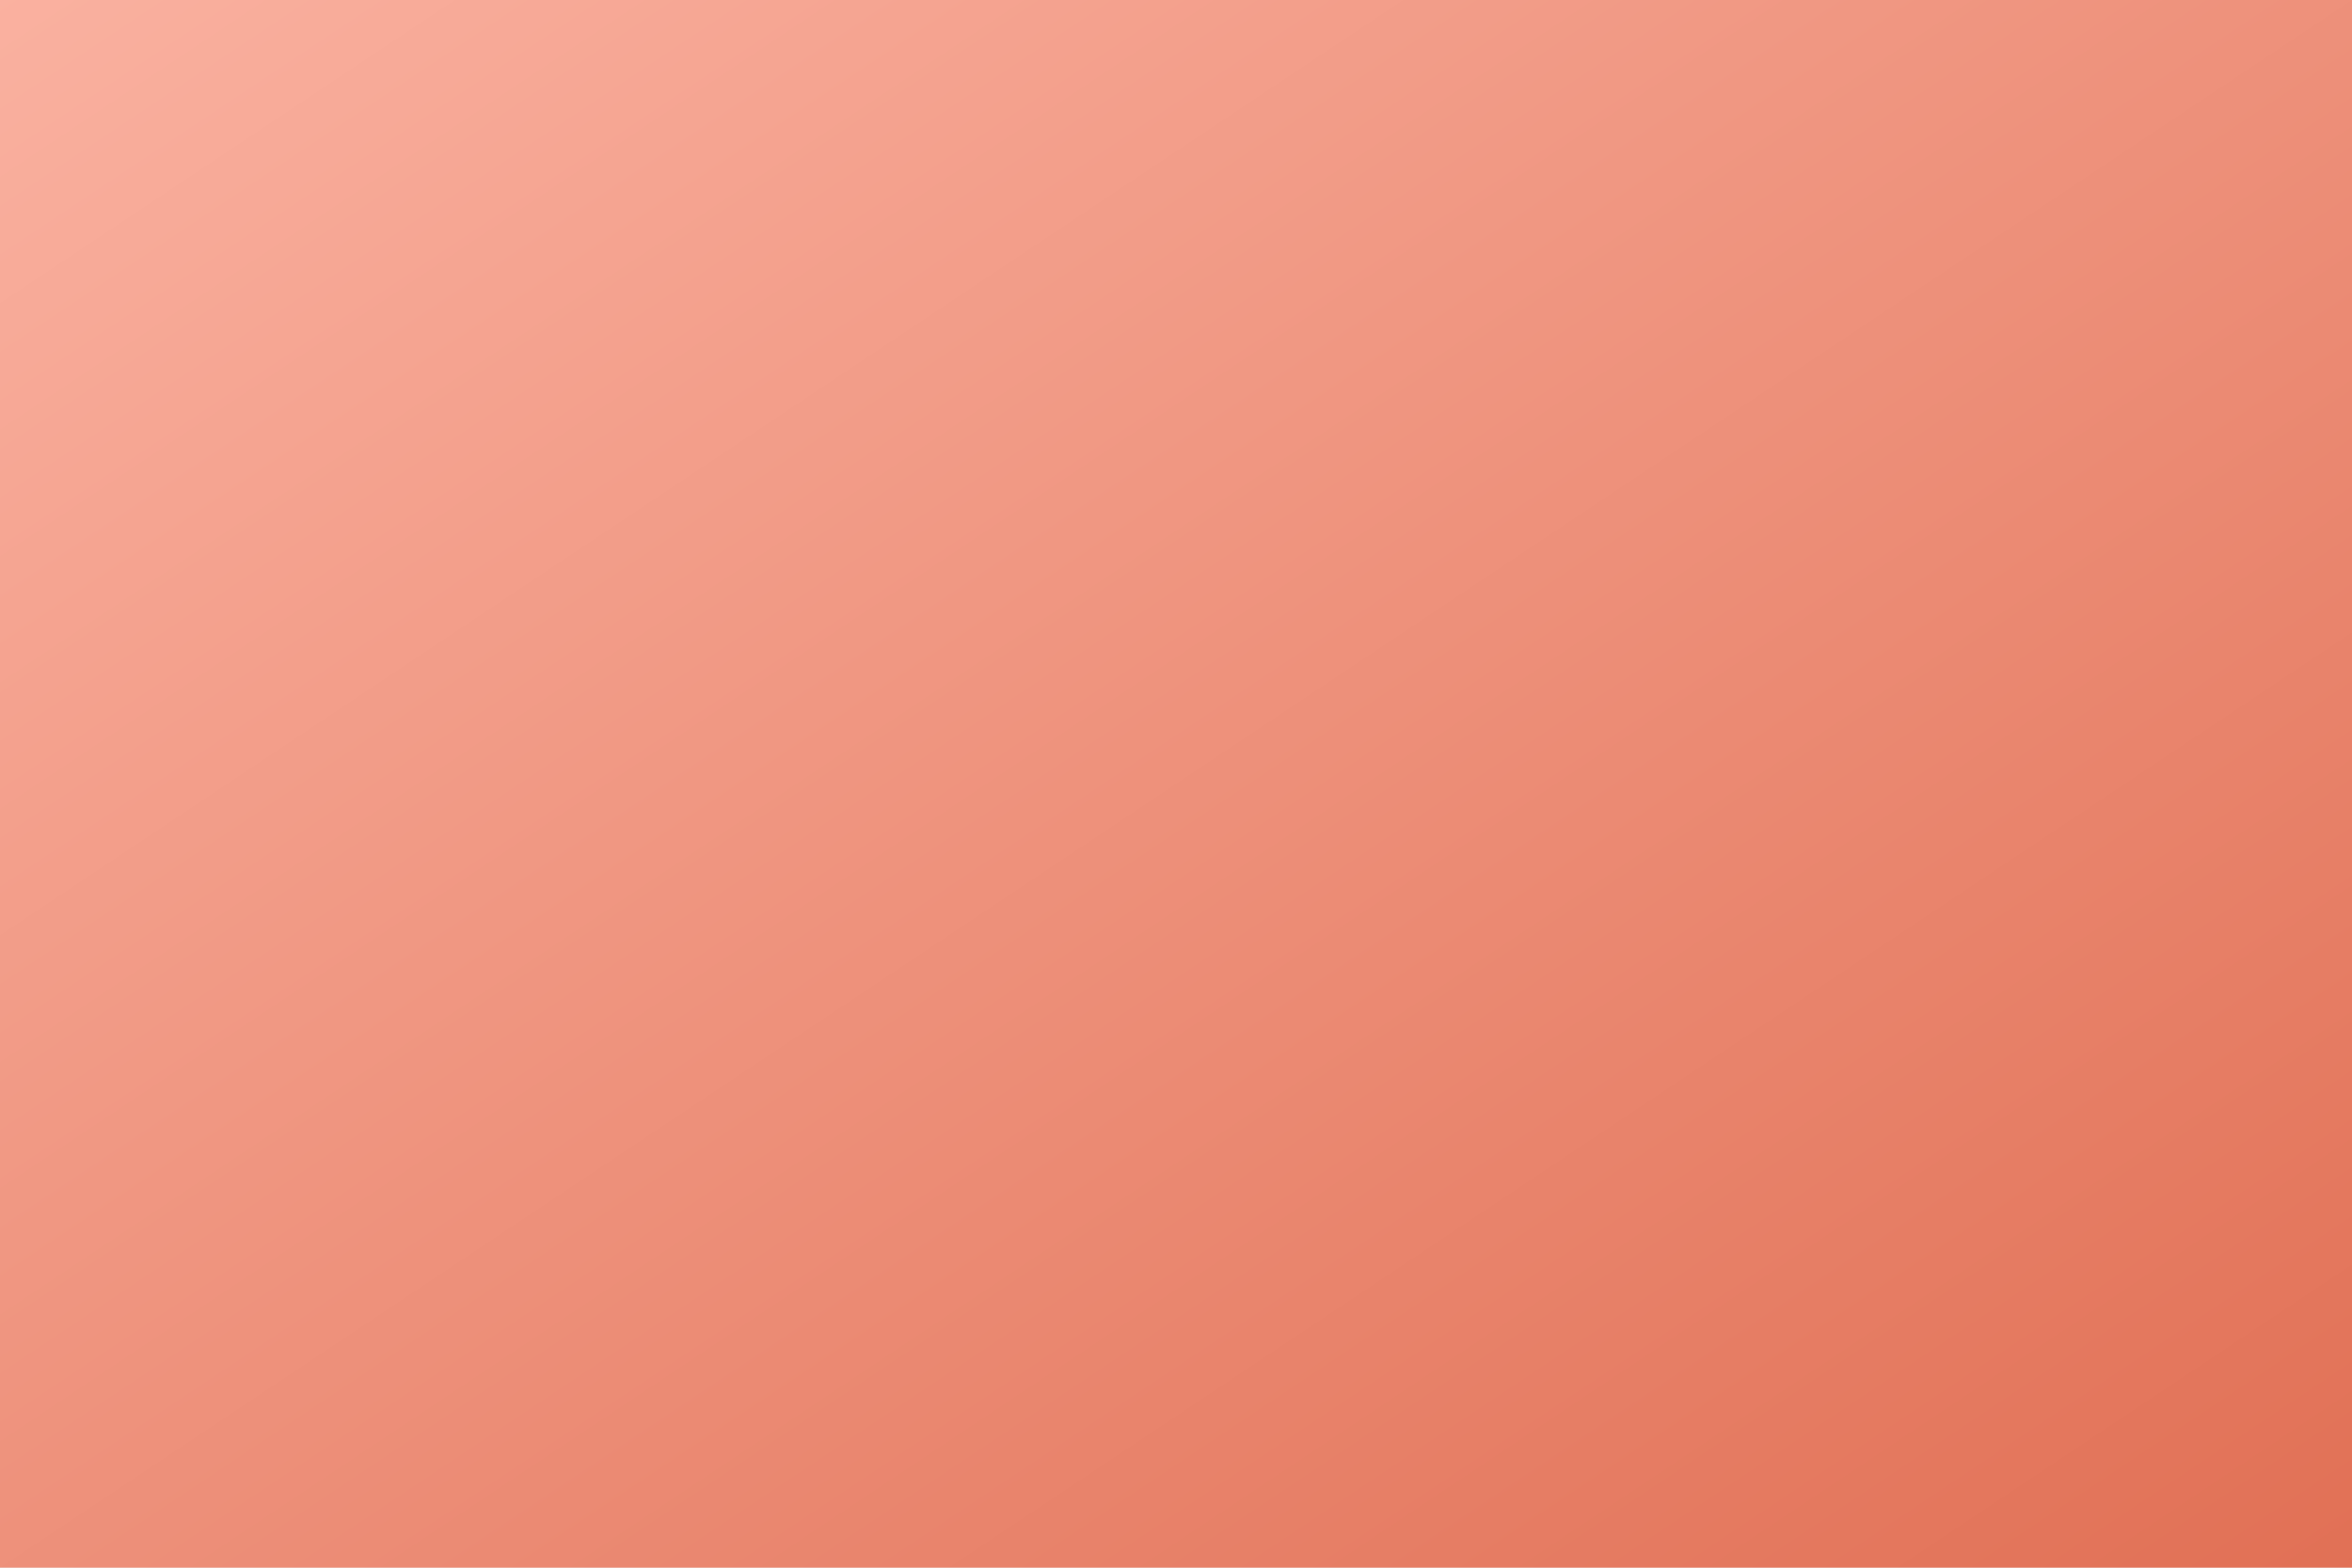
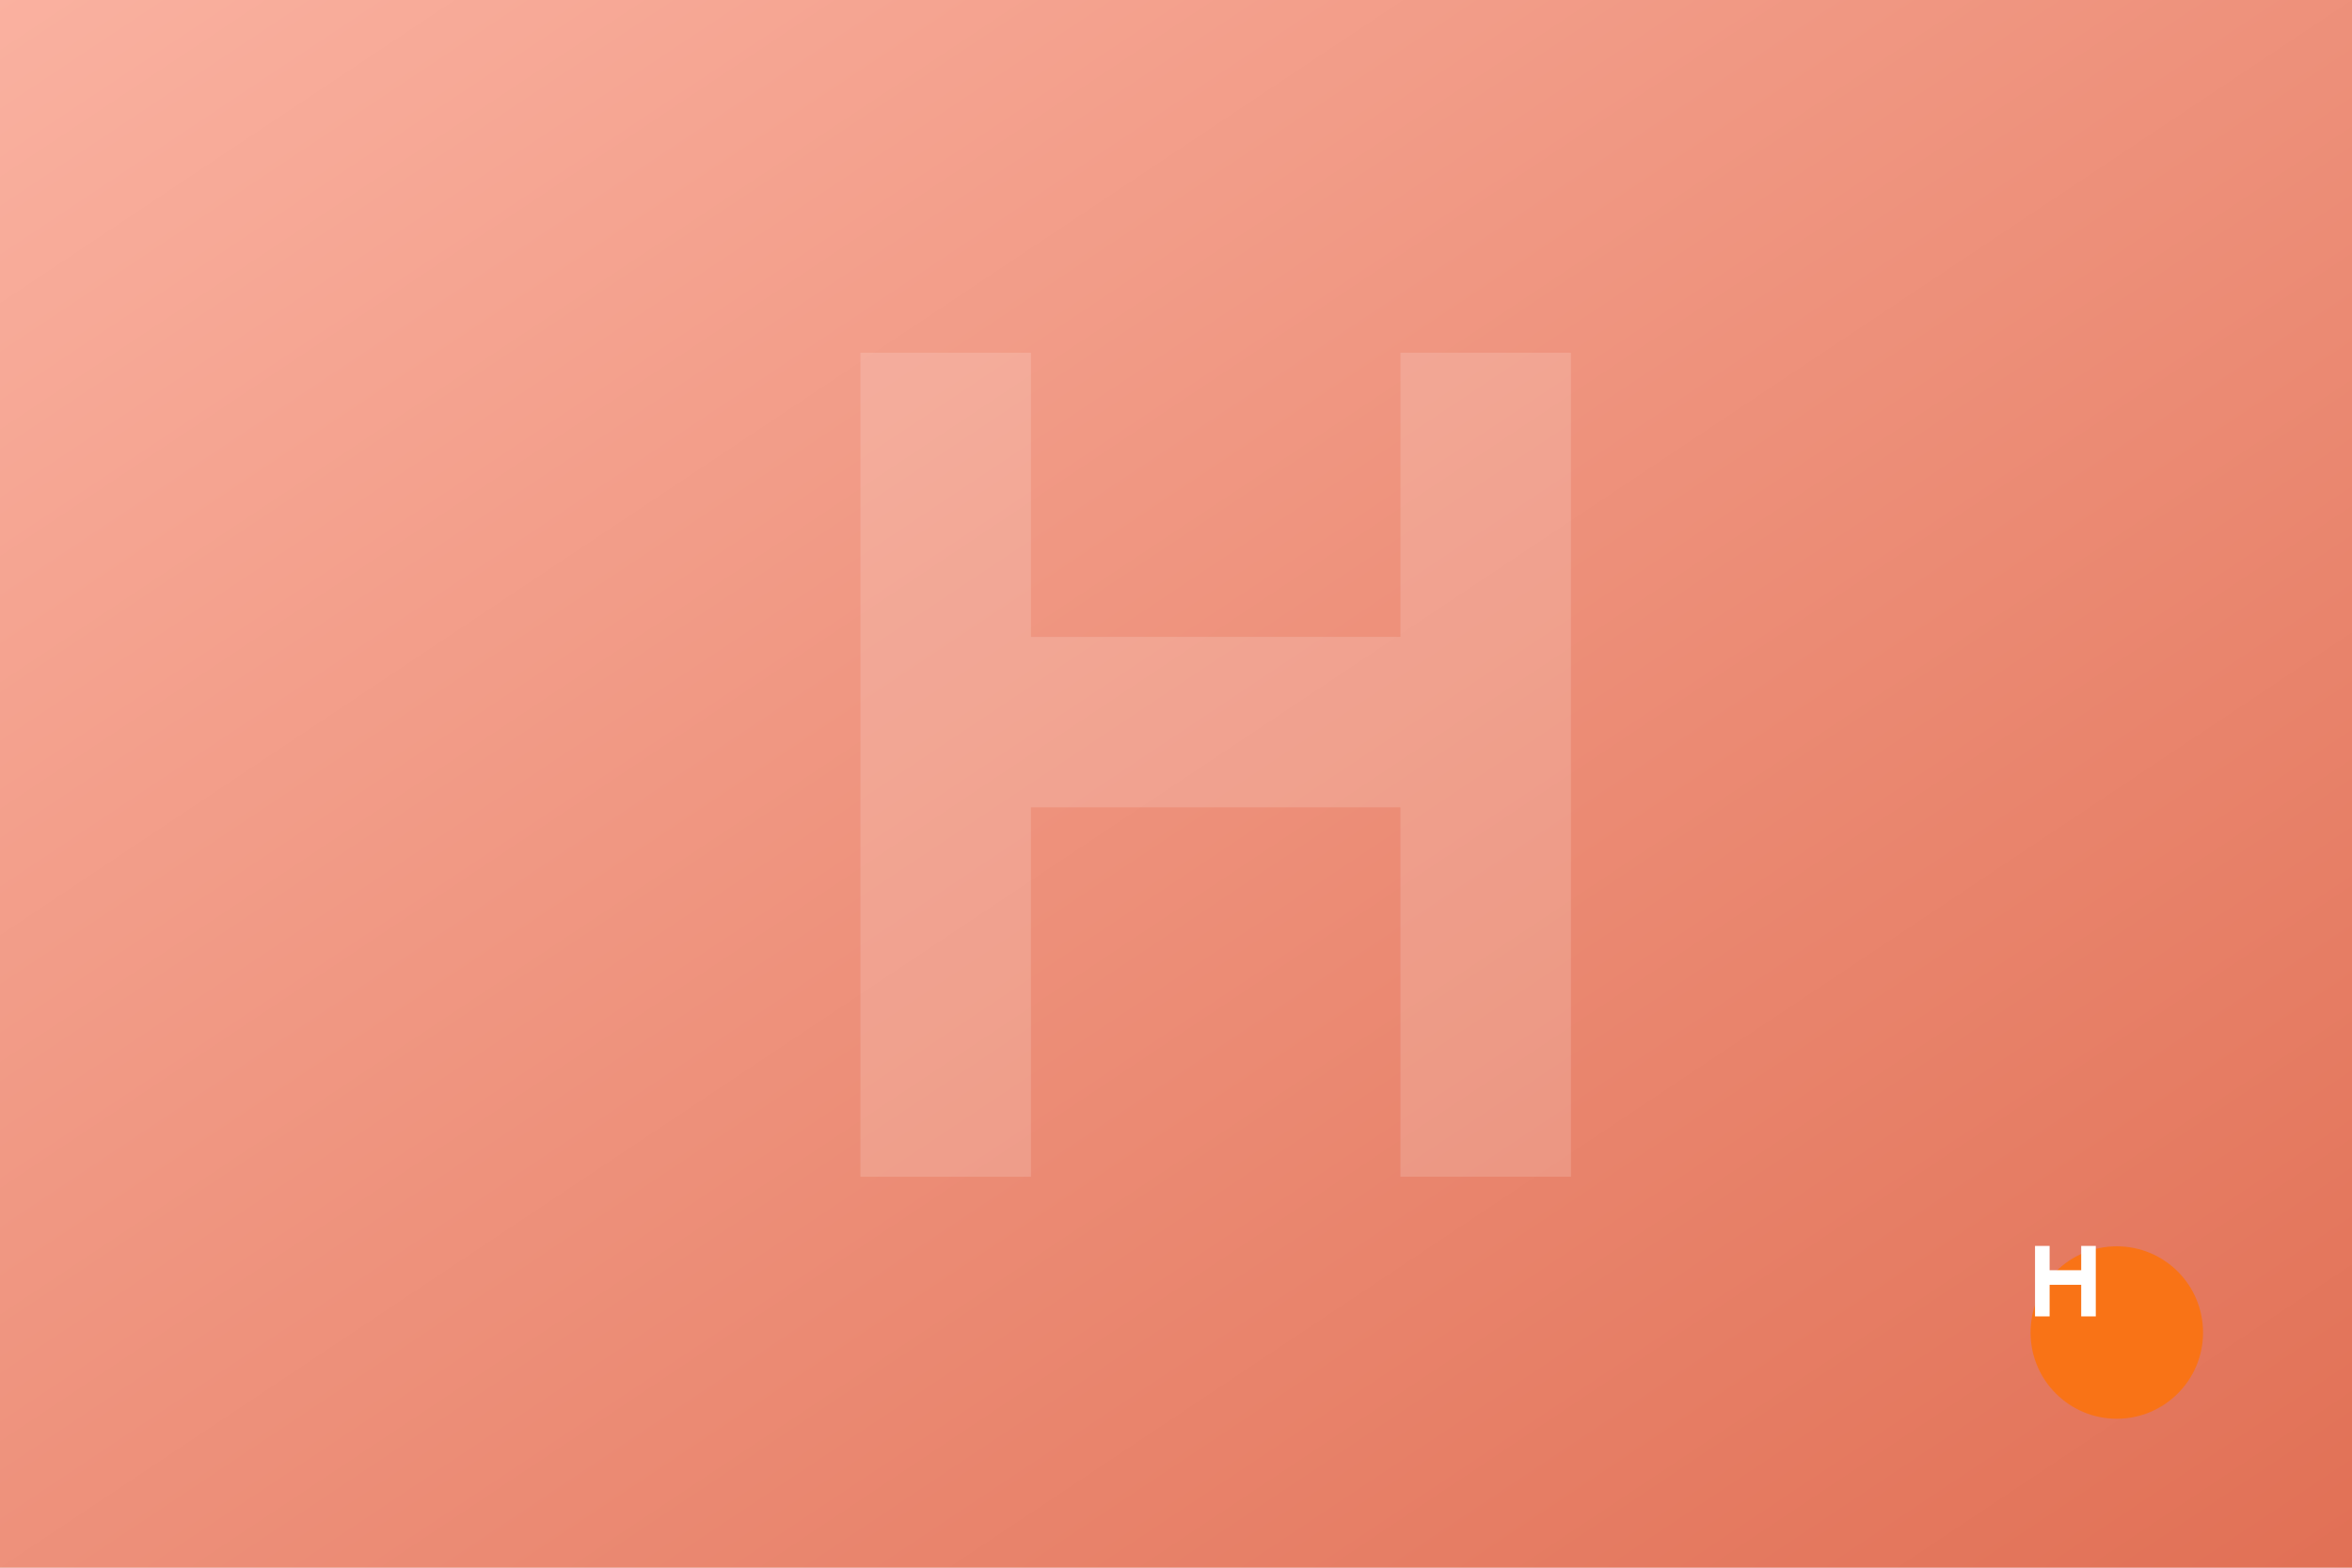
<svg xmlns="http://www.w3.org/2000/svg" viewBox="0 0 600 400" width="600" height="400">
  <defs>
    <linearGradient id="g7" x1="0%" y1="0%" x2="100%" y2="100%">
      <stop offset="0%" stop-color="#FAB1A0" />
      <stop offset="100%" stop-color="#E17055" />
    </linearGradient>
  </defs>
  <rect width="600" height="400" fill="url(#g7)" />
+   <g transform="translate(60,-55) scale(7.25)" fill="white" fill-opacity="0.16">
+     <path d="M22 20H28V30H41V20H47V49H41V36H28V49H22V20Z" />
+   </g>
+   <g transform="translate(540,340)">
+     <circle cx="0" cy="0" r="22" fill="#F97316" />
+     <path d="M22 20H28V30H41V20H47V49H41V36H28V49H22V20Z" fill="white" transform="translate(-34.5,-34.5) scale(0.62)" />
+   </g>
</svg>
